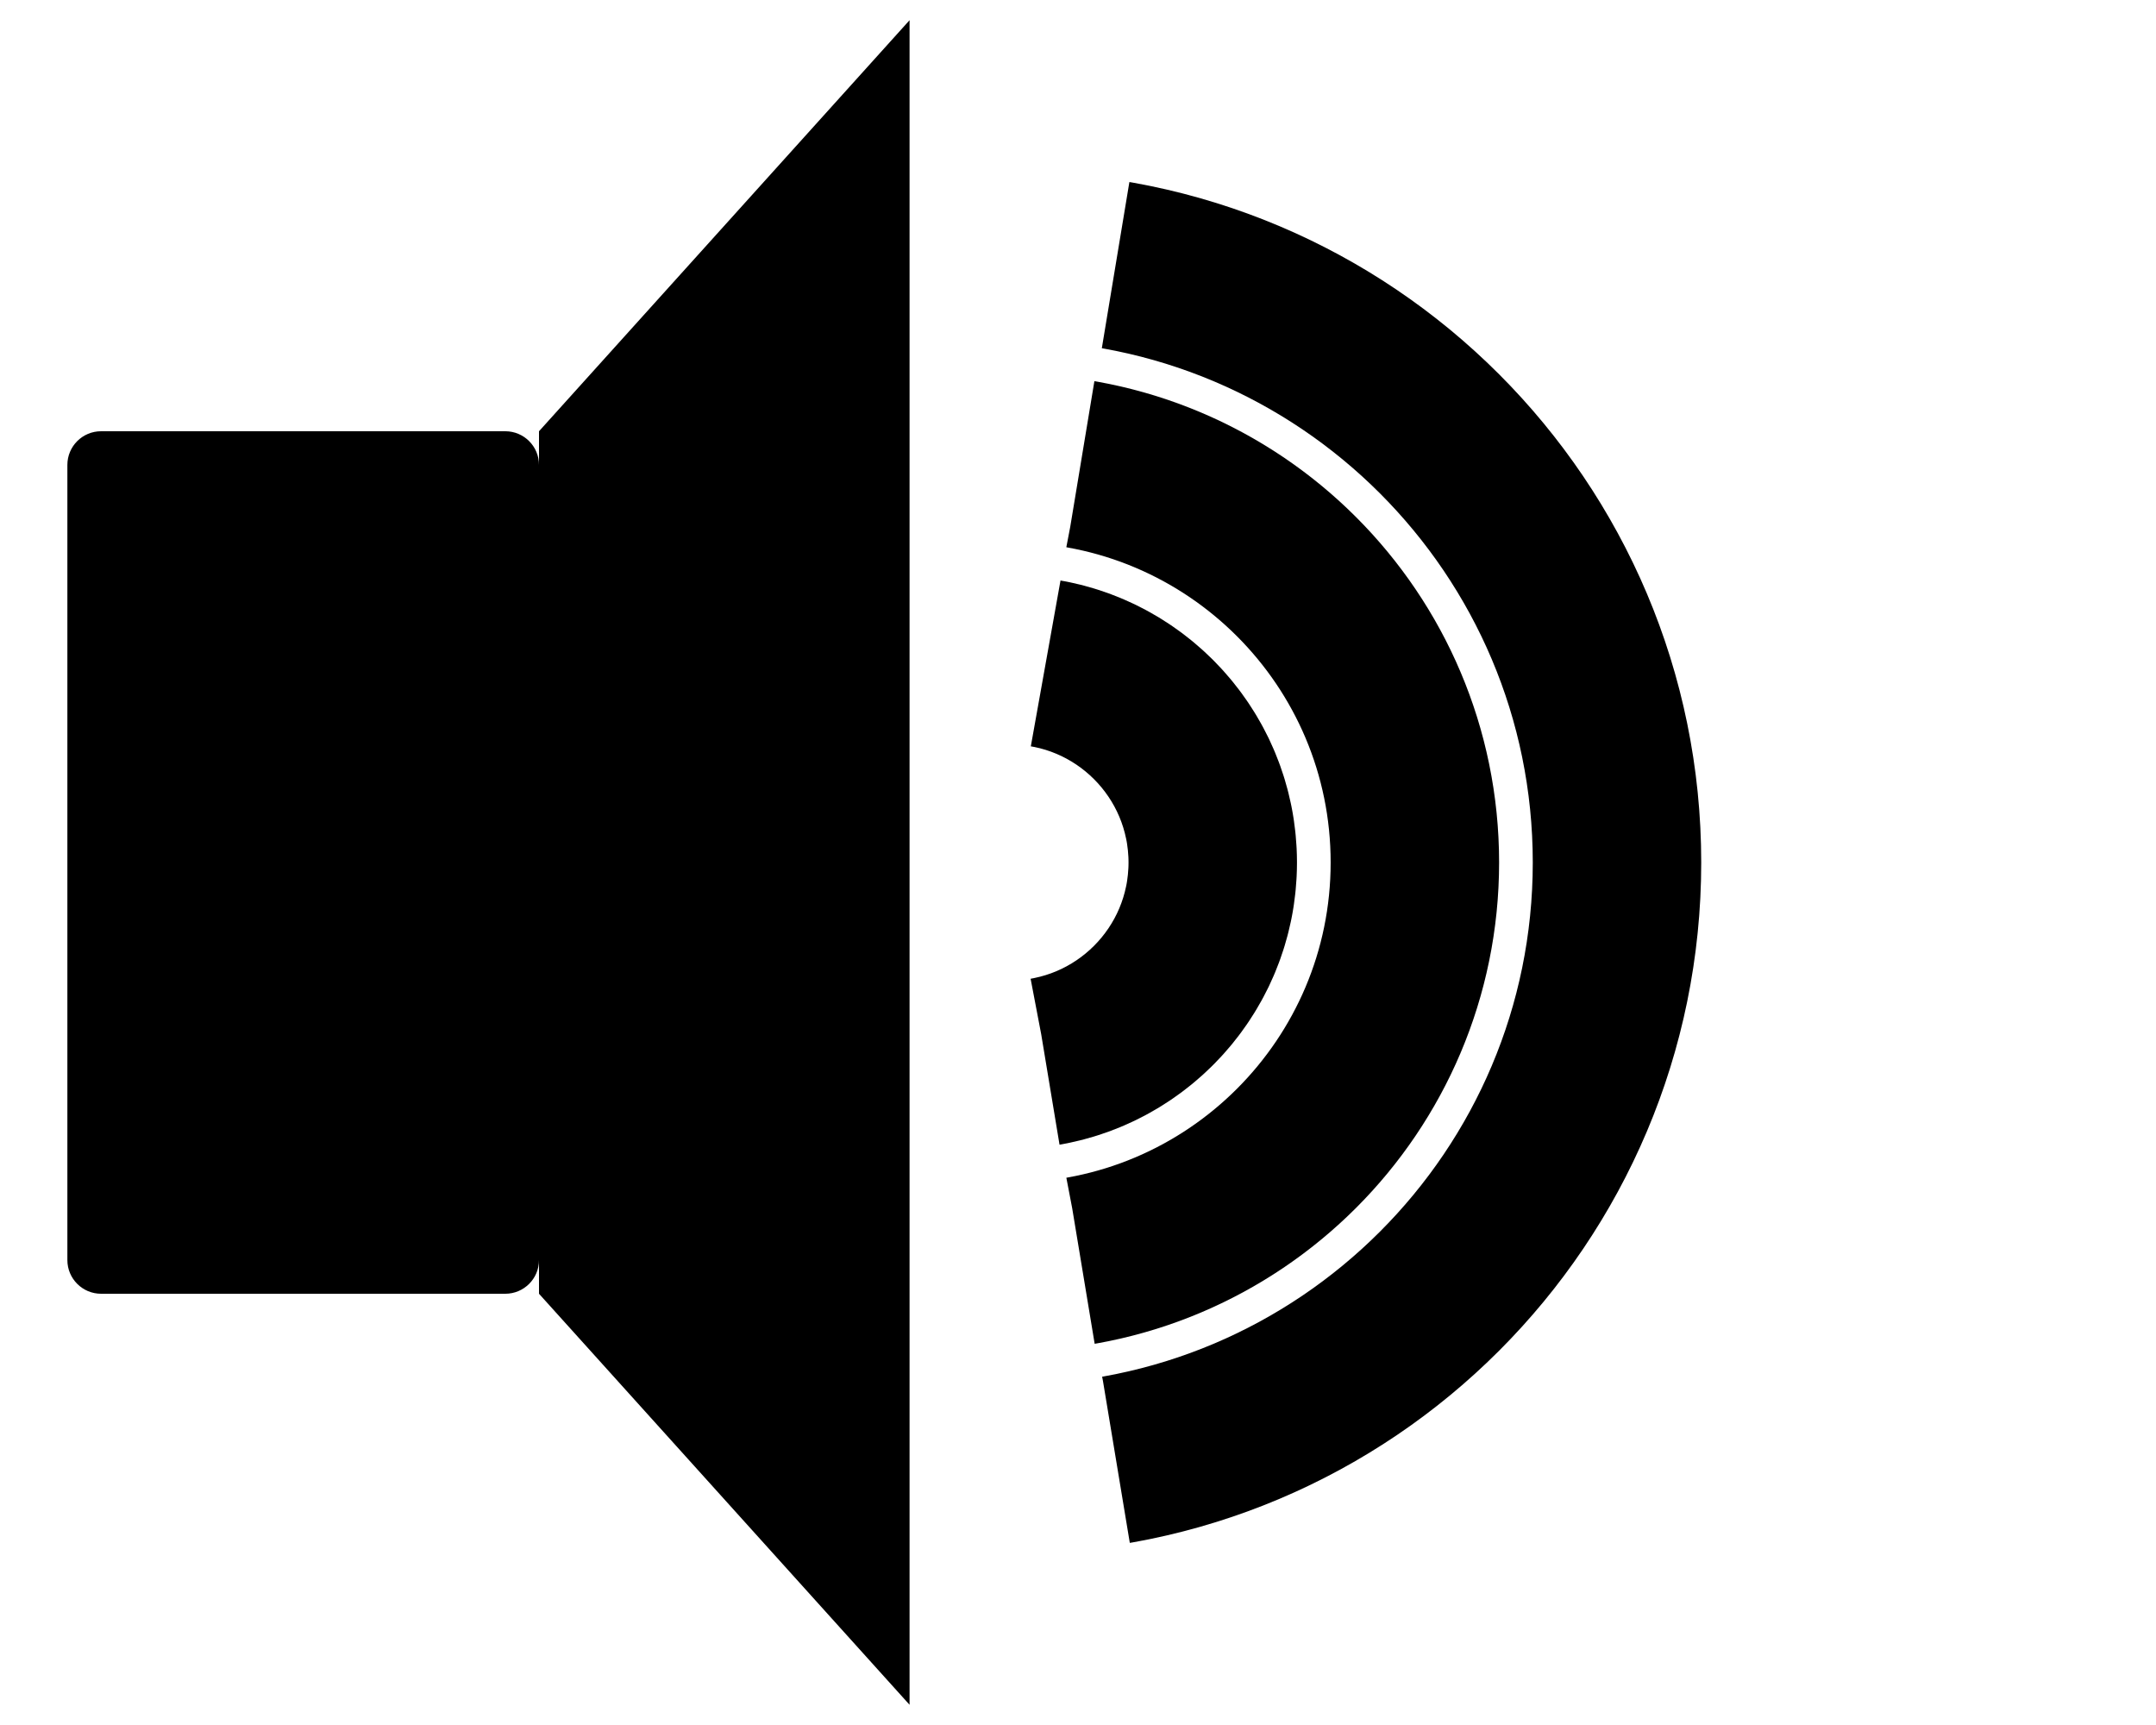
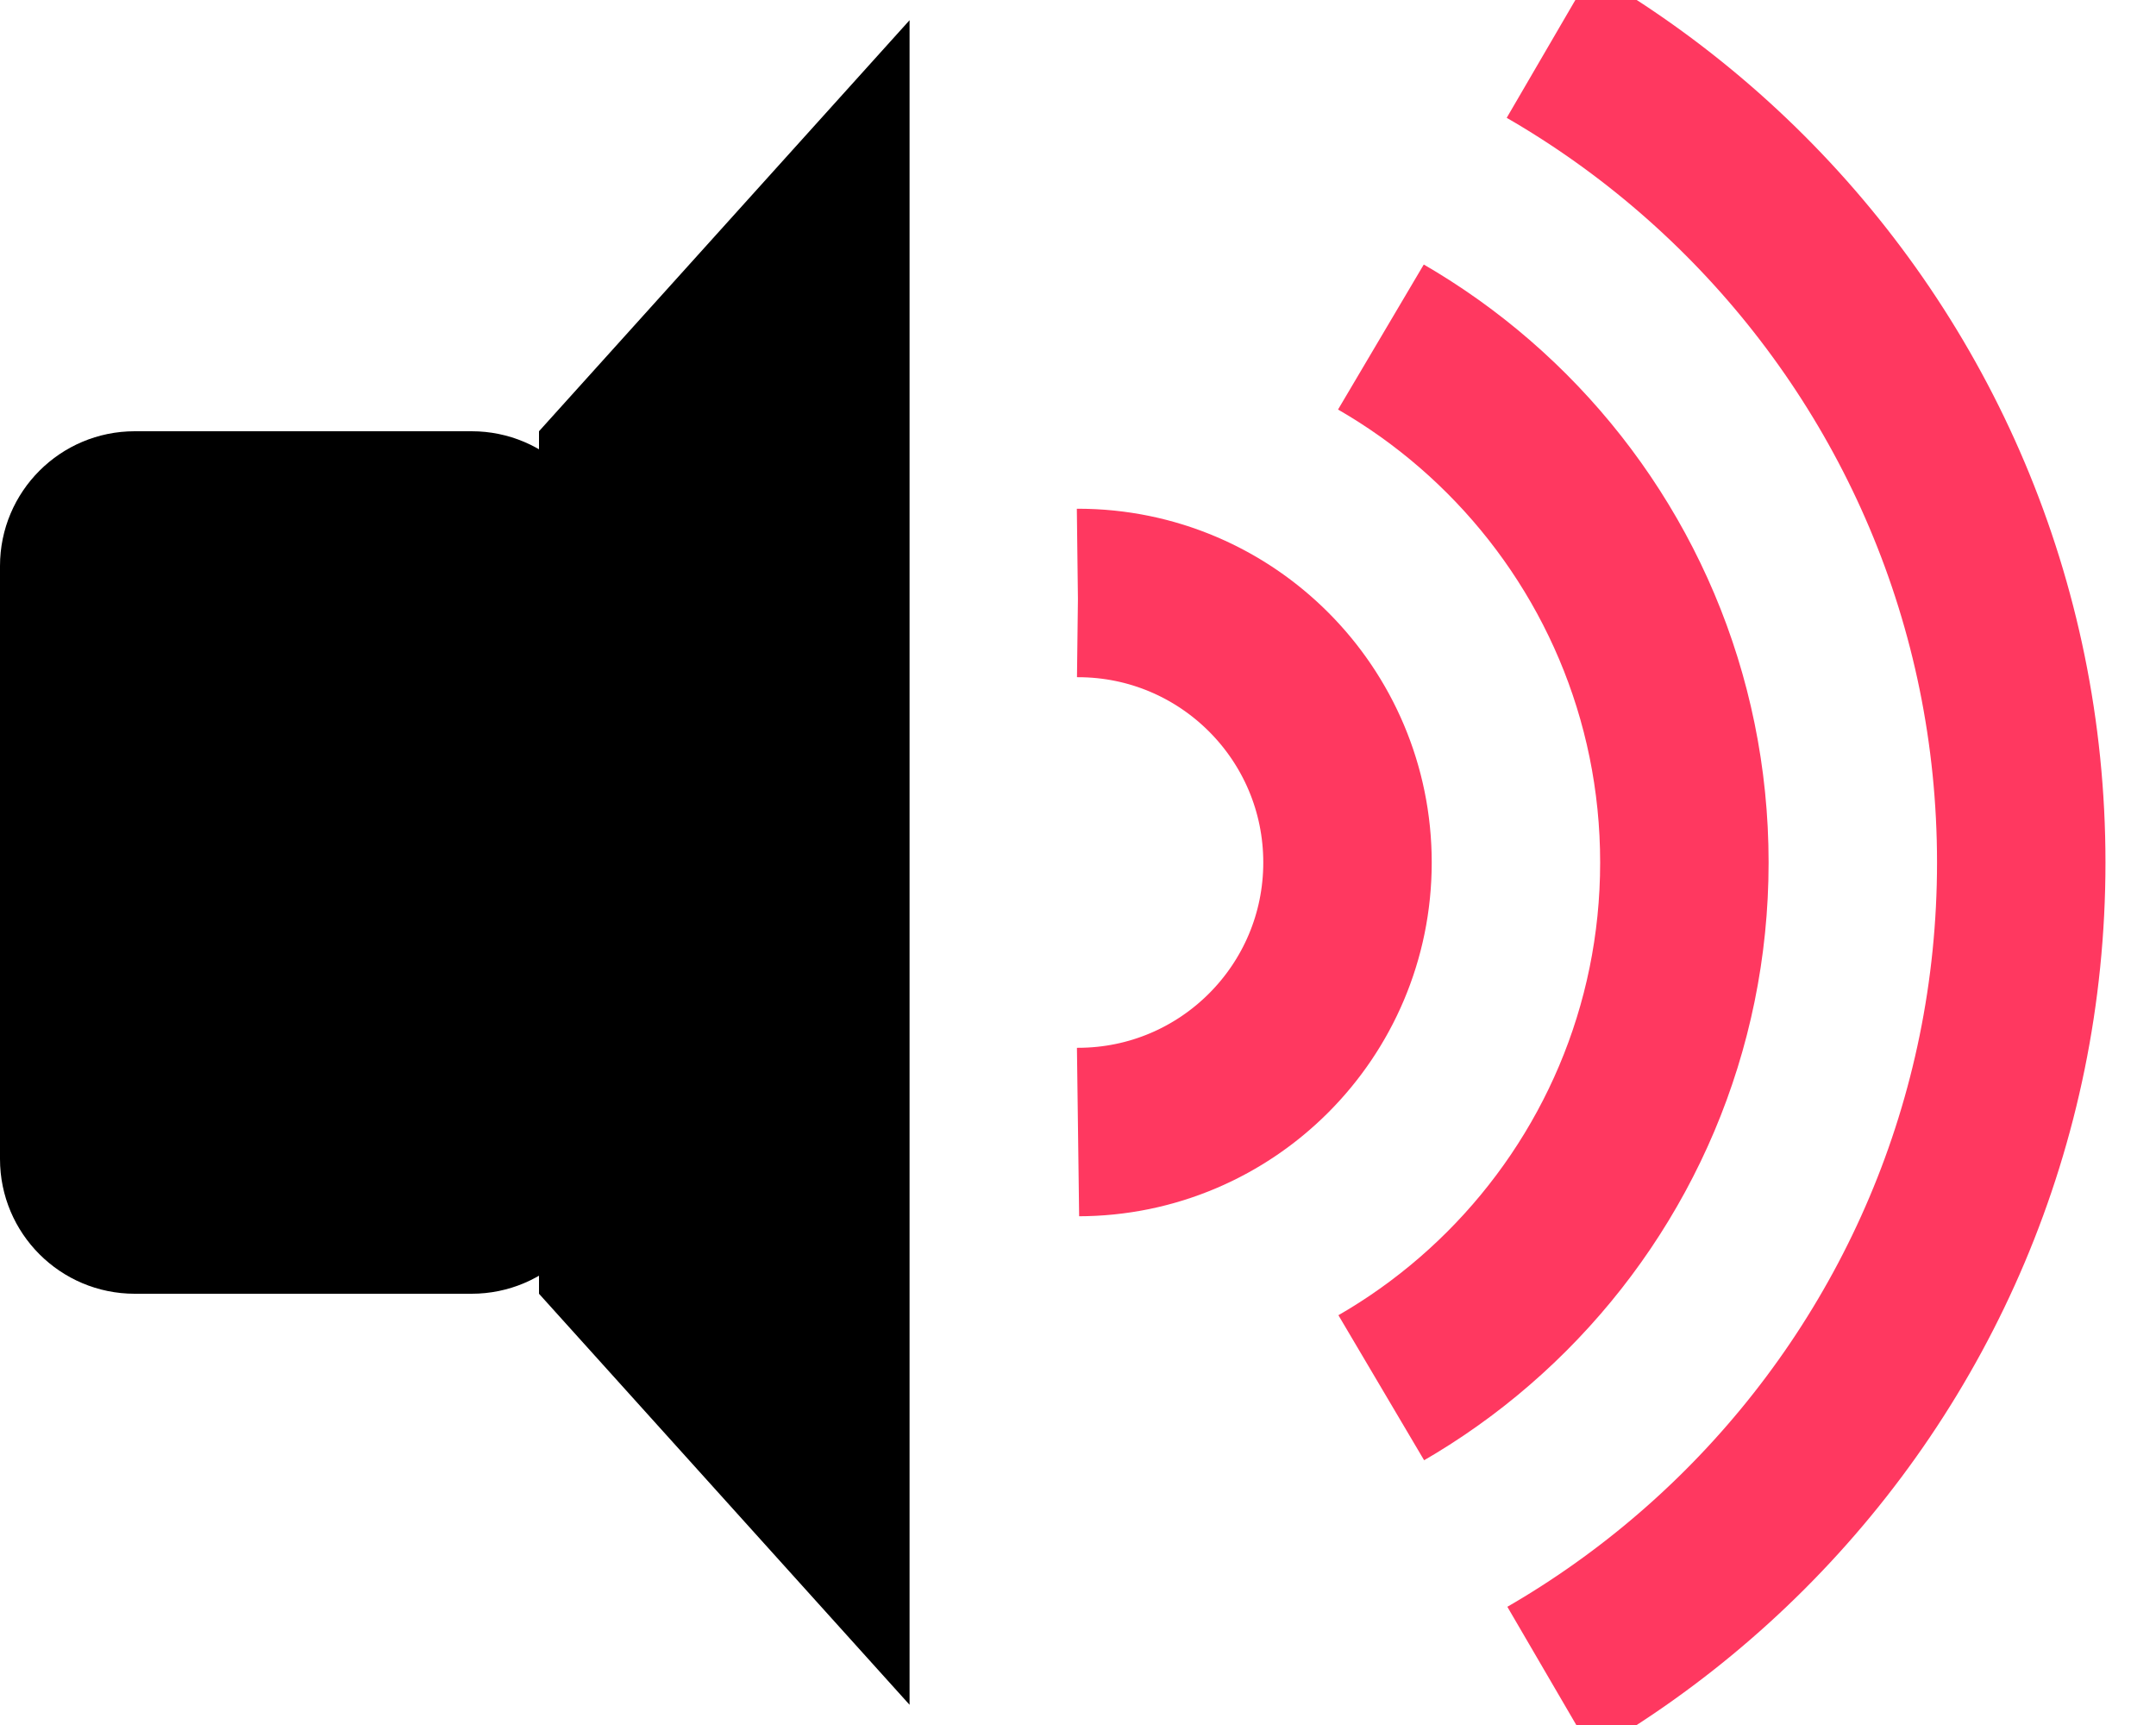
<svg xmlns="http://www.w3.org/2000/svg" width="640" height="512" viewBox="-320.0 -256.0 640 512">
  <defs>
</defs>
-   <rect x="-300" y="-128.0" width="140" height="256.0" rx="10" ry="10" />
+   <rect x="-320" y="-128.0" width="180" height="256.0" rx="40" ry="40" />
  <path d="M-160,-128.0 L-50,-250 L-50,250 L-160,128.0 Z" fill="black" />
-   <circle cx="-20" cy="0" r="60" stroke-dasharray="167.552 209.44" stroke-dashoffset="-293.215" stroke="black" stroke-width="50" fill="red" fill-opacity="0.0" />
-   <circle cx="-20" cy="0" r="120" stroke-dasharray="335.103 418.879" stroke-dashoffset="-586.431" stroke="black" stroke-width="50" fill="red" fill-opacity="0.0" />
-   <circle cx="-20" cy="0" r="180" stroke-dasharray="502.655 628.319" stroke-dashoffset="-879.646" stroke="black" stroke-width="50" fill="red" fill-opacity="0.0" />
+   <circle cx="0" cy="0" r="80" stroke-dasharray="251.327 251.327" stroke-dashoffset="-376.991" stroke="hsl(348, 100%, 61%)" stroke-width="50" fill="hsl(348, 100%, 61%)" fill-opacity="0" />
+   <circle cx="0" cy="0" r="180" stroke-dasharray="376.991 753.982" stroke-dashoffset="-942.478" stroke="hsl(348, 100%, 61%)" stroke-width="50" fill="hsl(348, 100%, 61%)" fill-opacity="0.0" />
+   <circle cx="0" cy="0" r="280" stroke-dasharray="586.431 1172.861" stroke-dashoffset="-1466.077" stroke="hsl(348, 100%, 61%)" stroke-width="50" fill="hsl(348, 100%, 61%)" fill-opacity="0.0" />
</svg>
